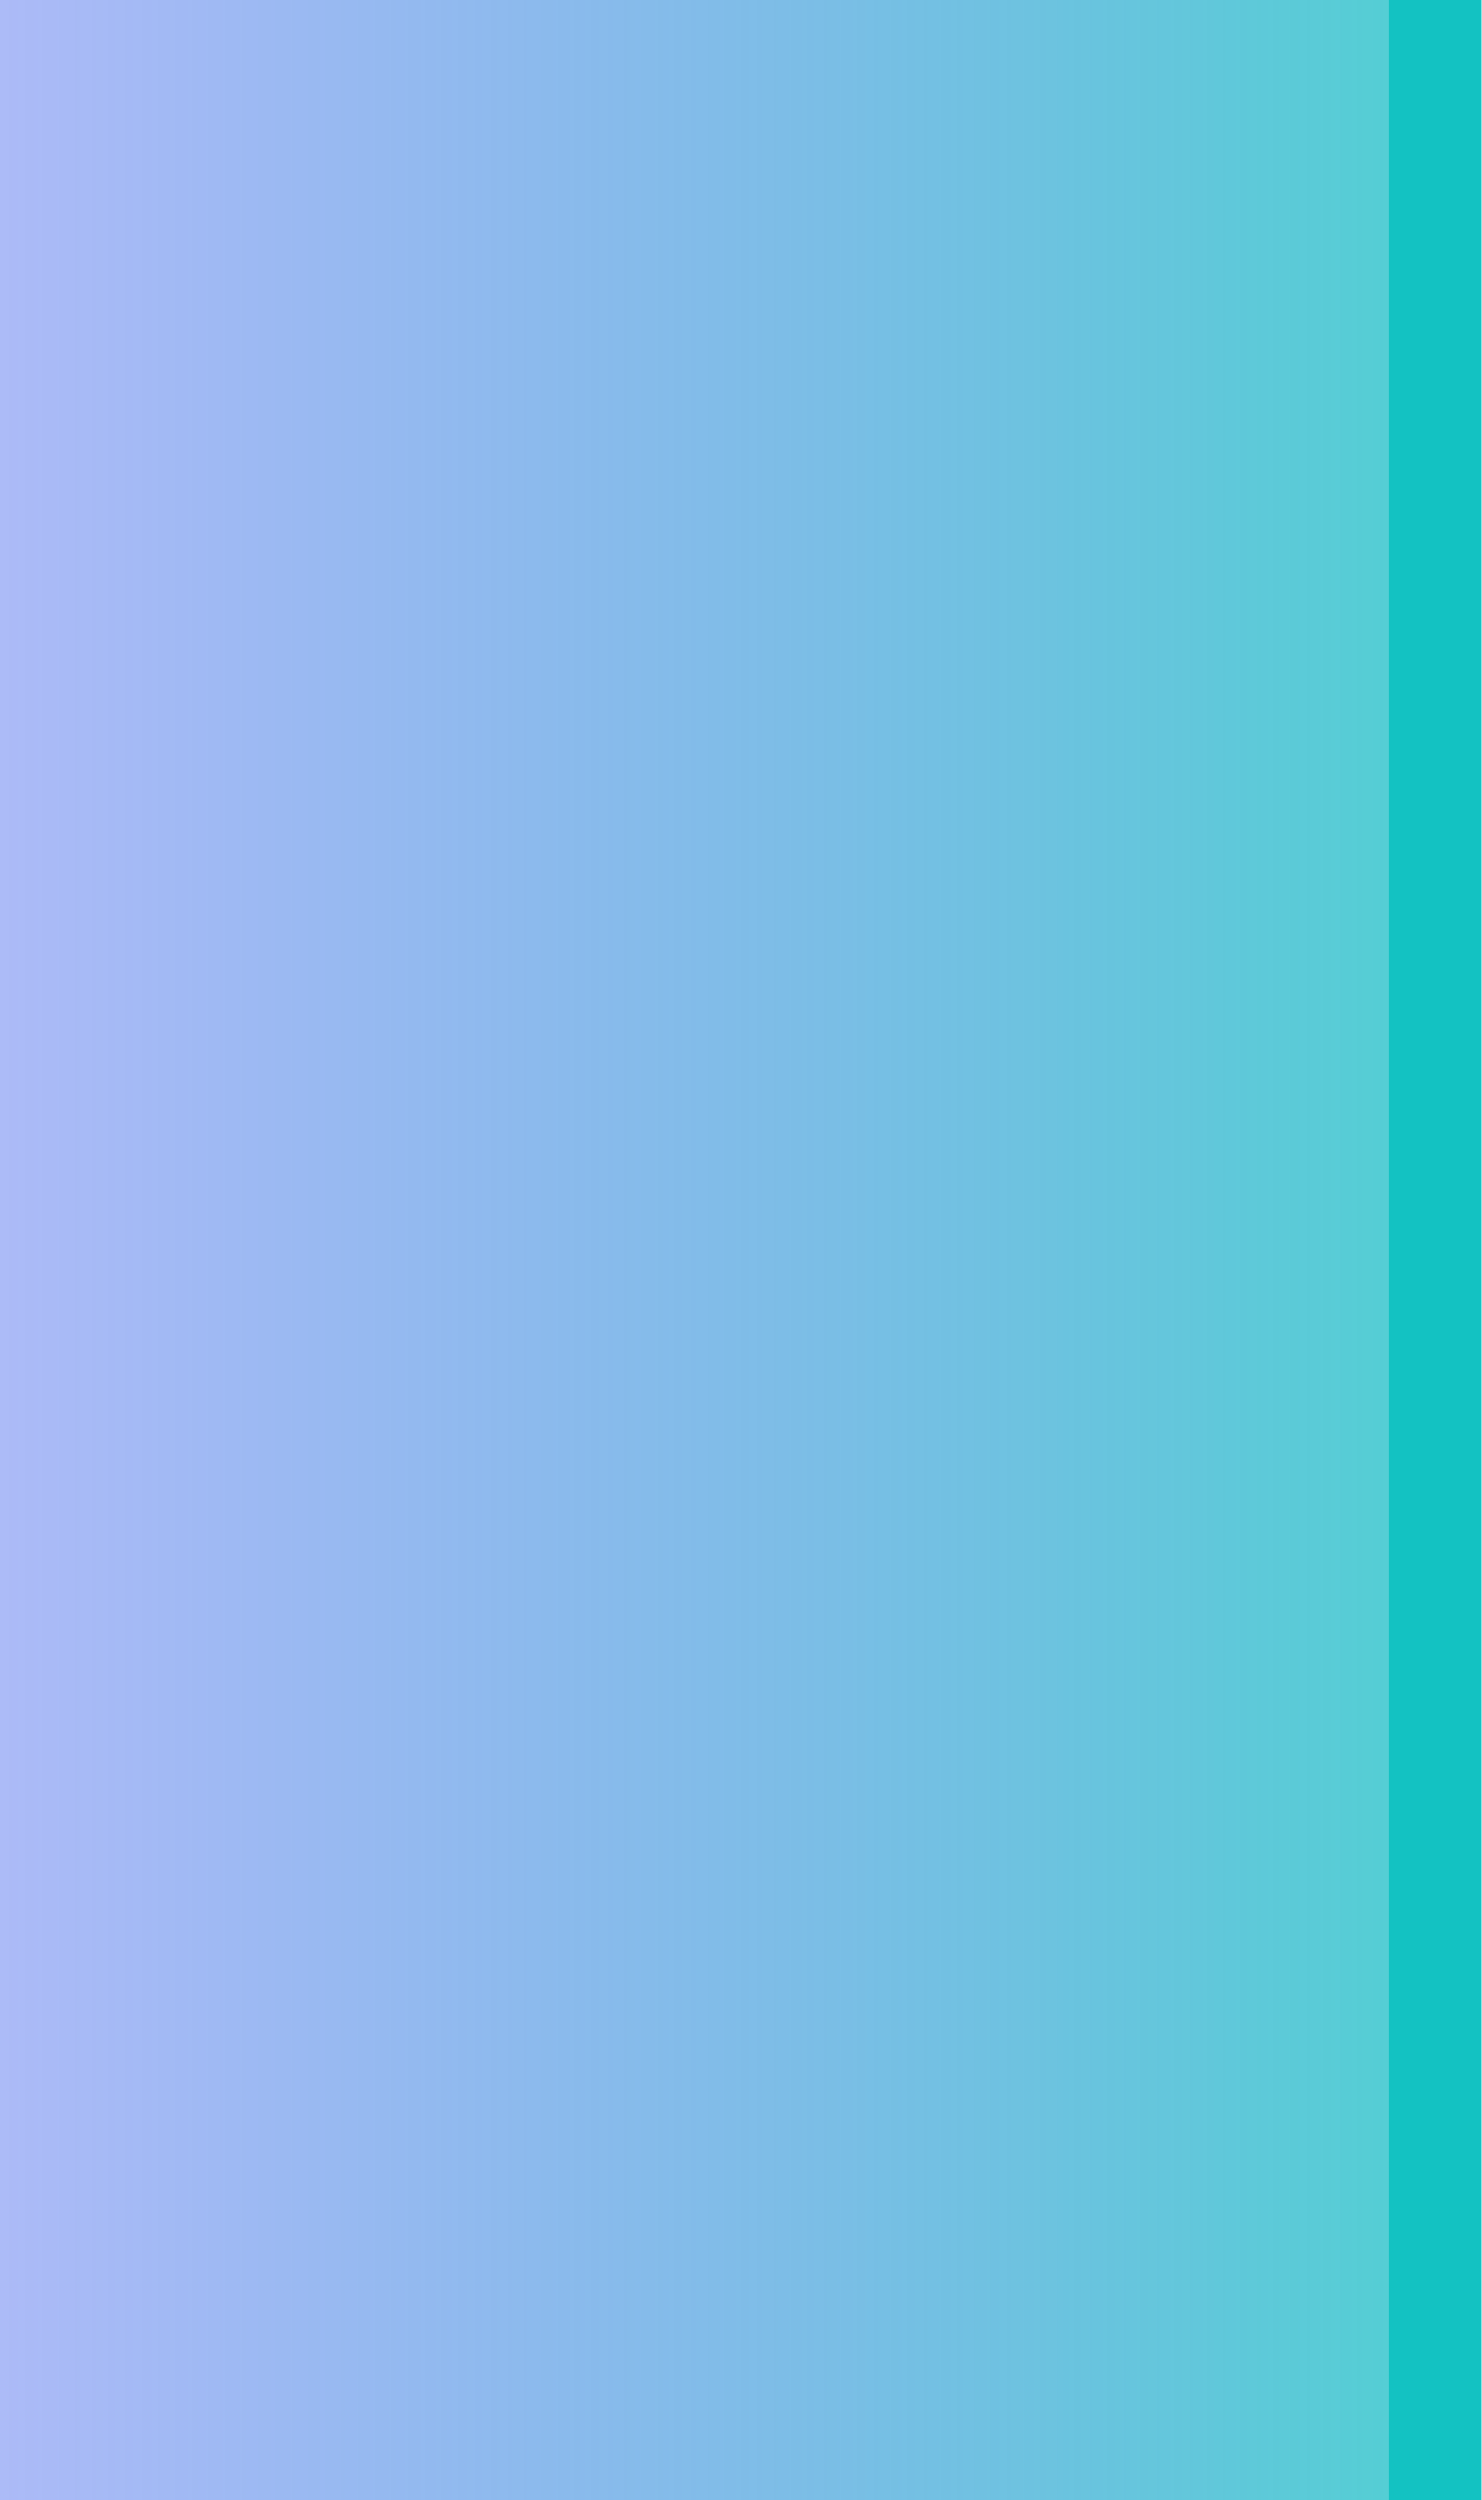
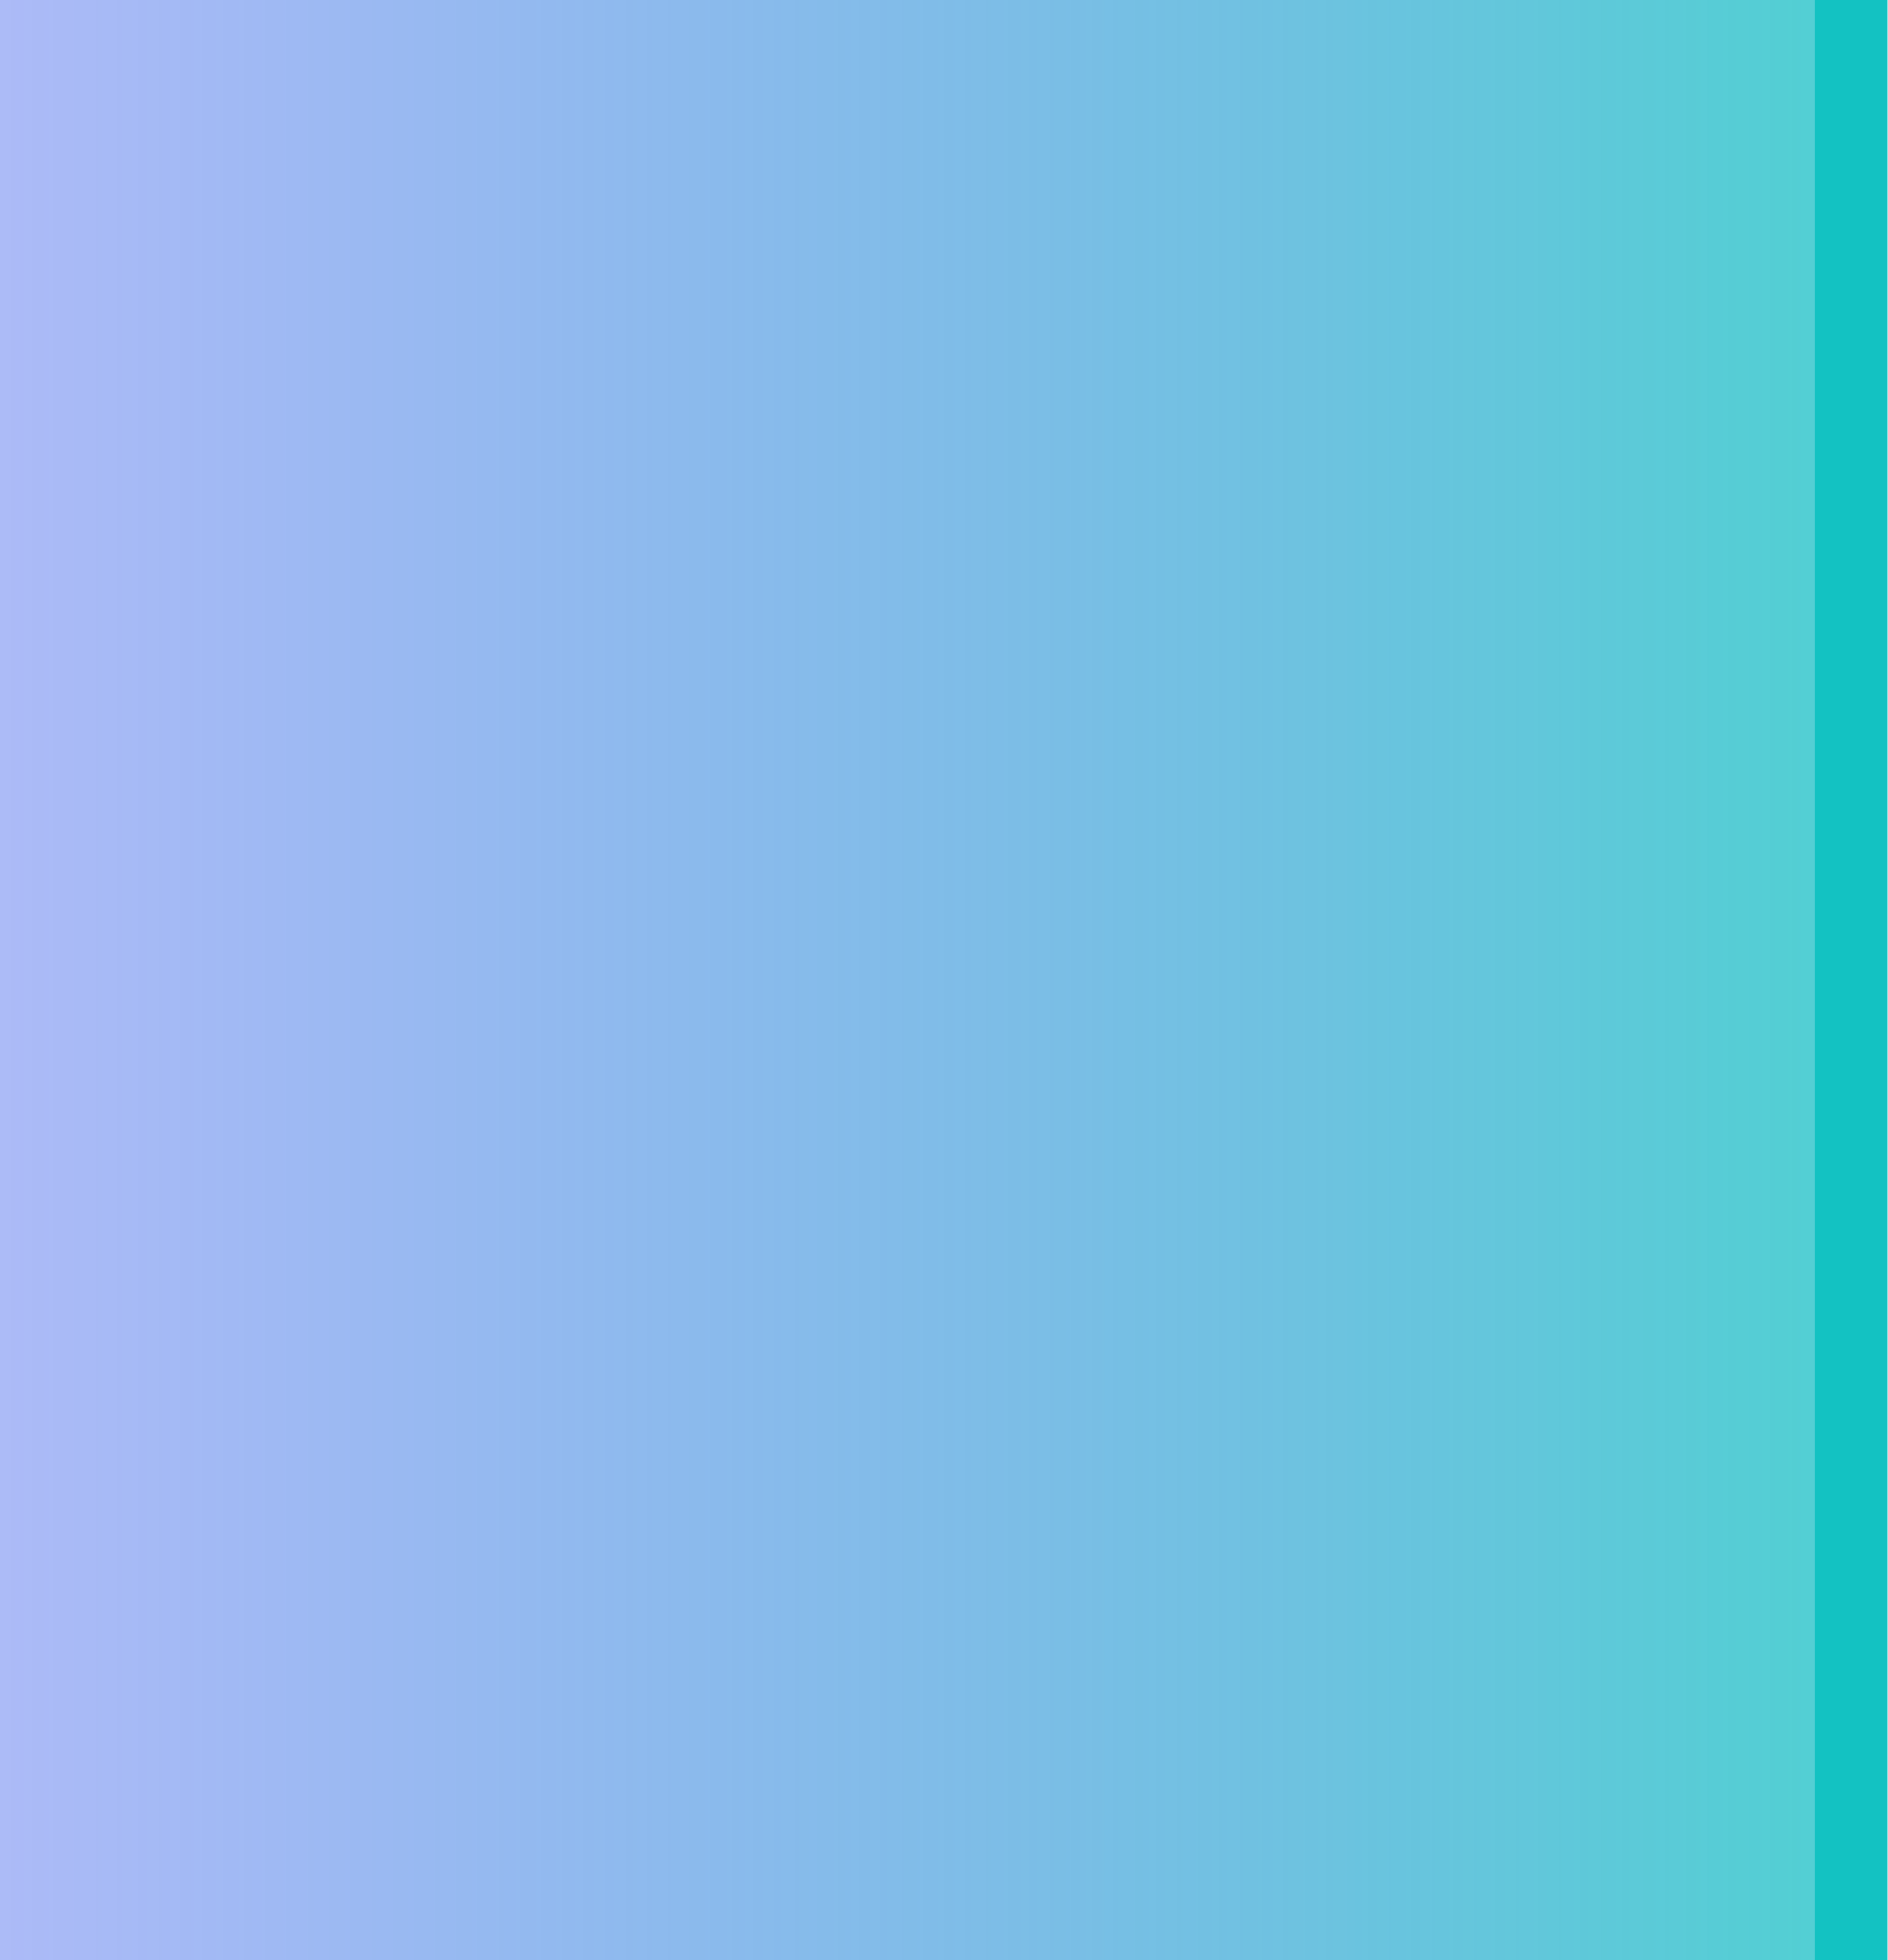
- <svg xmlns="http://www.w3.org/2000/svg" version="1.1" width="16px" height="27px">
+ <svg xmlns="http://www.w3.org/2000/svg" version="1.1" width="26px" height="27px">
  <defs>
-     <linearGradient gradientUnits="userSpaceOnUse" x1="229" y1="659.5" x2="213" y2="659.5" id="LinearGradient860">
-       <stop id="Stop861" stop-color="#13c2c2" stop-opacity="0.749" offset="0" />
-       <stop id="Stop862" stop-color="#2f54eb" stop-opacity="0.4" offset="1" />
+     <linearGradient gradientUnits="userSpaceOnUse" x1="239" y1="628.5" x2="213" y2="628.5" id="LinearGradient1424">
+       <stop id="Stop1425" stop-color="#13c2c2" stop-opacity="0.749" offset="0" />
+       <stop id="Stop1426" stop-color="#2f54eb" stop-opacity="0.4" offset="1" />
    </linearGradient>
  </defs>
-   <g transform="matrix(1 0 0 1 -213 -646 )">
-     <path d="M 213 646  L 228.5 646  L 228.5 673  L 213 673  L 213 646  Z " fill-rule="nonzero" fill="url(#LinearGradient860)" stroke="none" />
-     <path d="M 228.5 646  L 228.5 673  " stroke-width="1" stroke="#13c2c2" fill="none" />
+   <g transform="matrix(1 0 0 1 -213 -615 )">
+     <path d="M 213 615  L 238.5 615  L 238.5 642  L 213 642  L 213 615  Z " fill-rule="nonzero" fill="url(#LinearGradient1424)" stroke="none" />
+     <path d="M 238.5 615  L 238.5 642  " stroke-width="1" stroke="#13c2c2" fill="none" />
  </g>
</svg>
